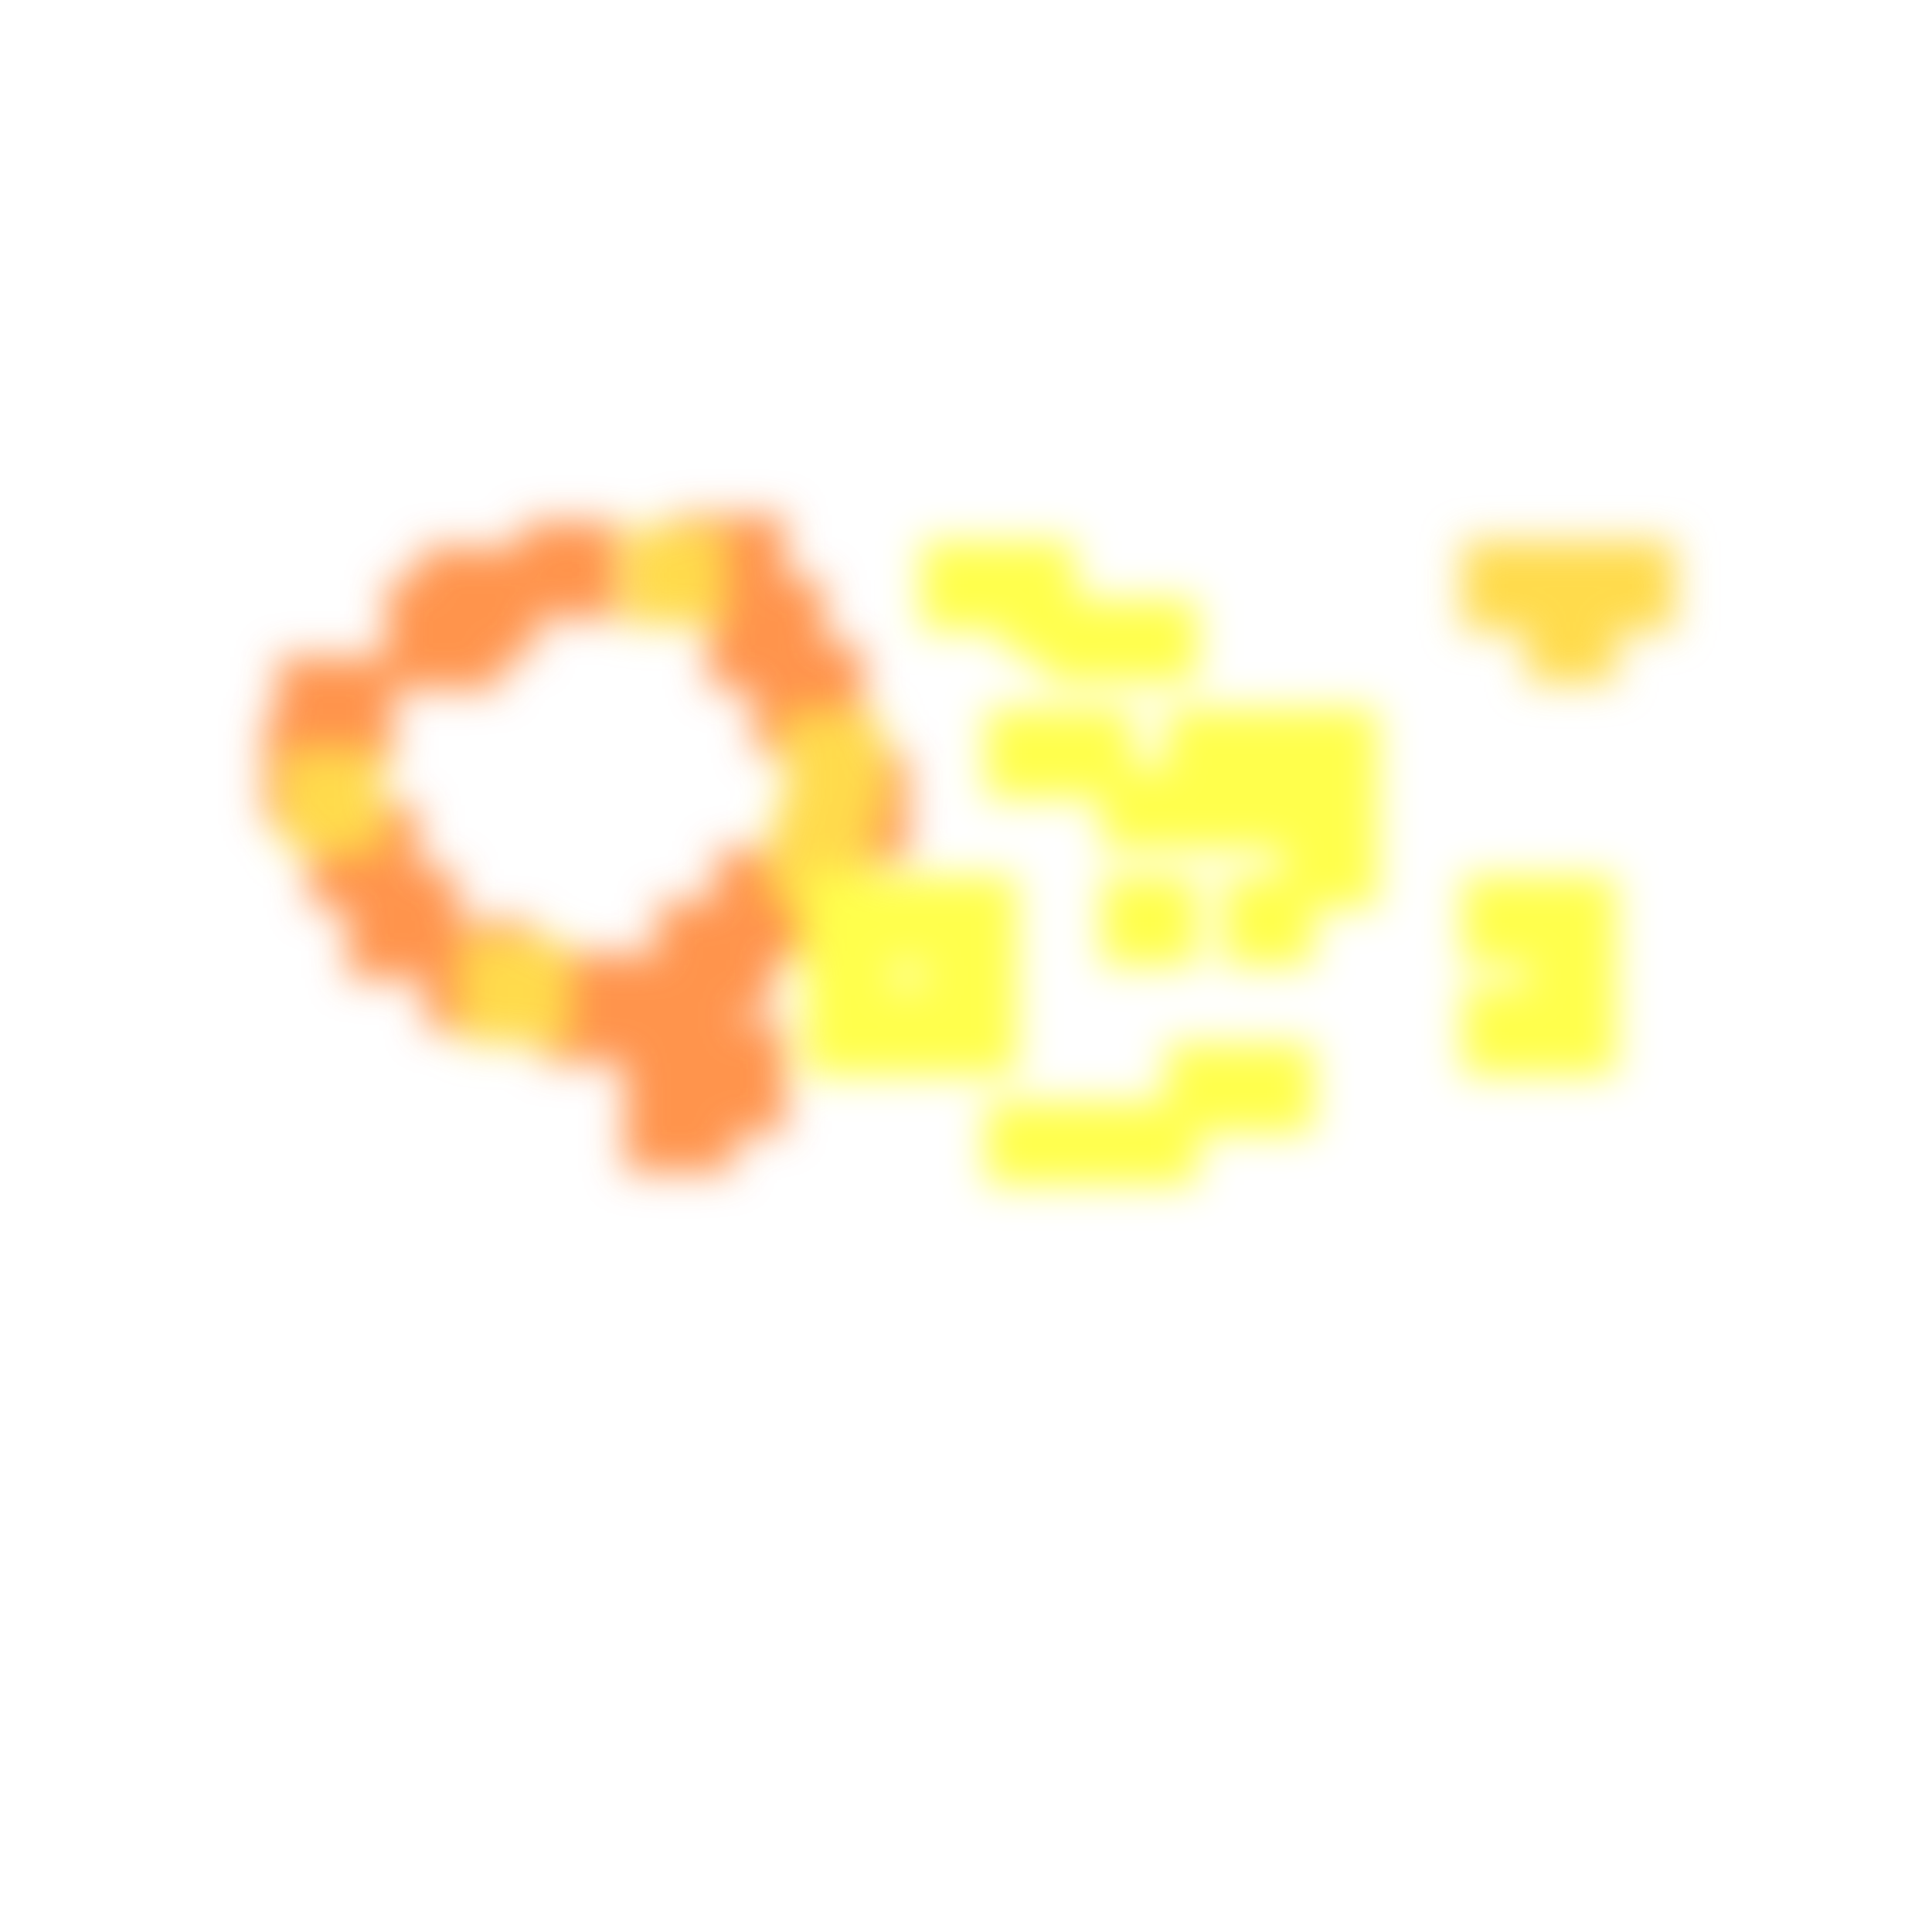
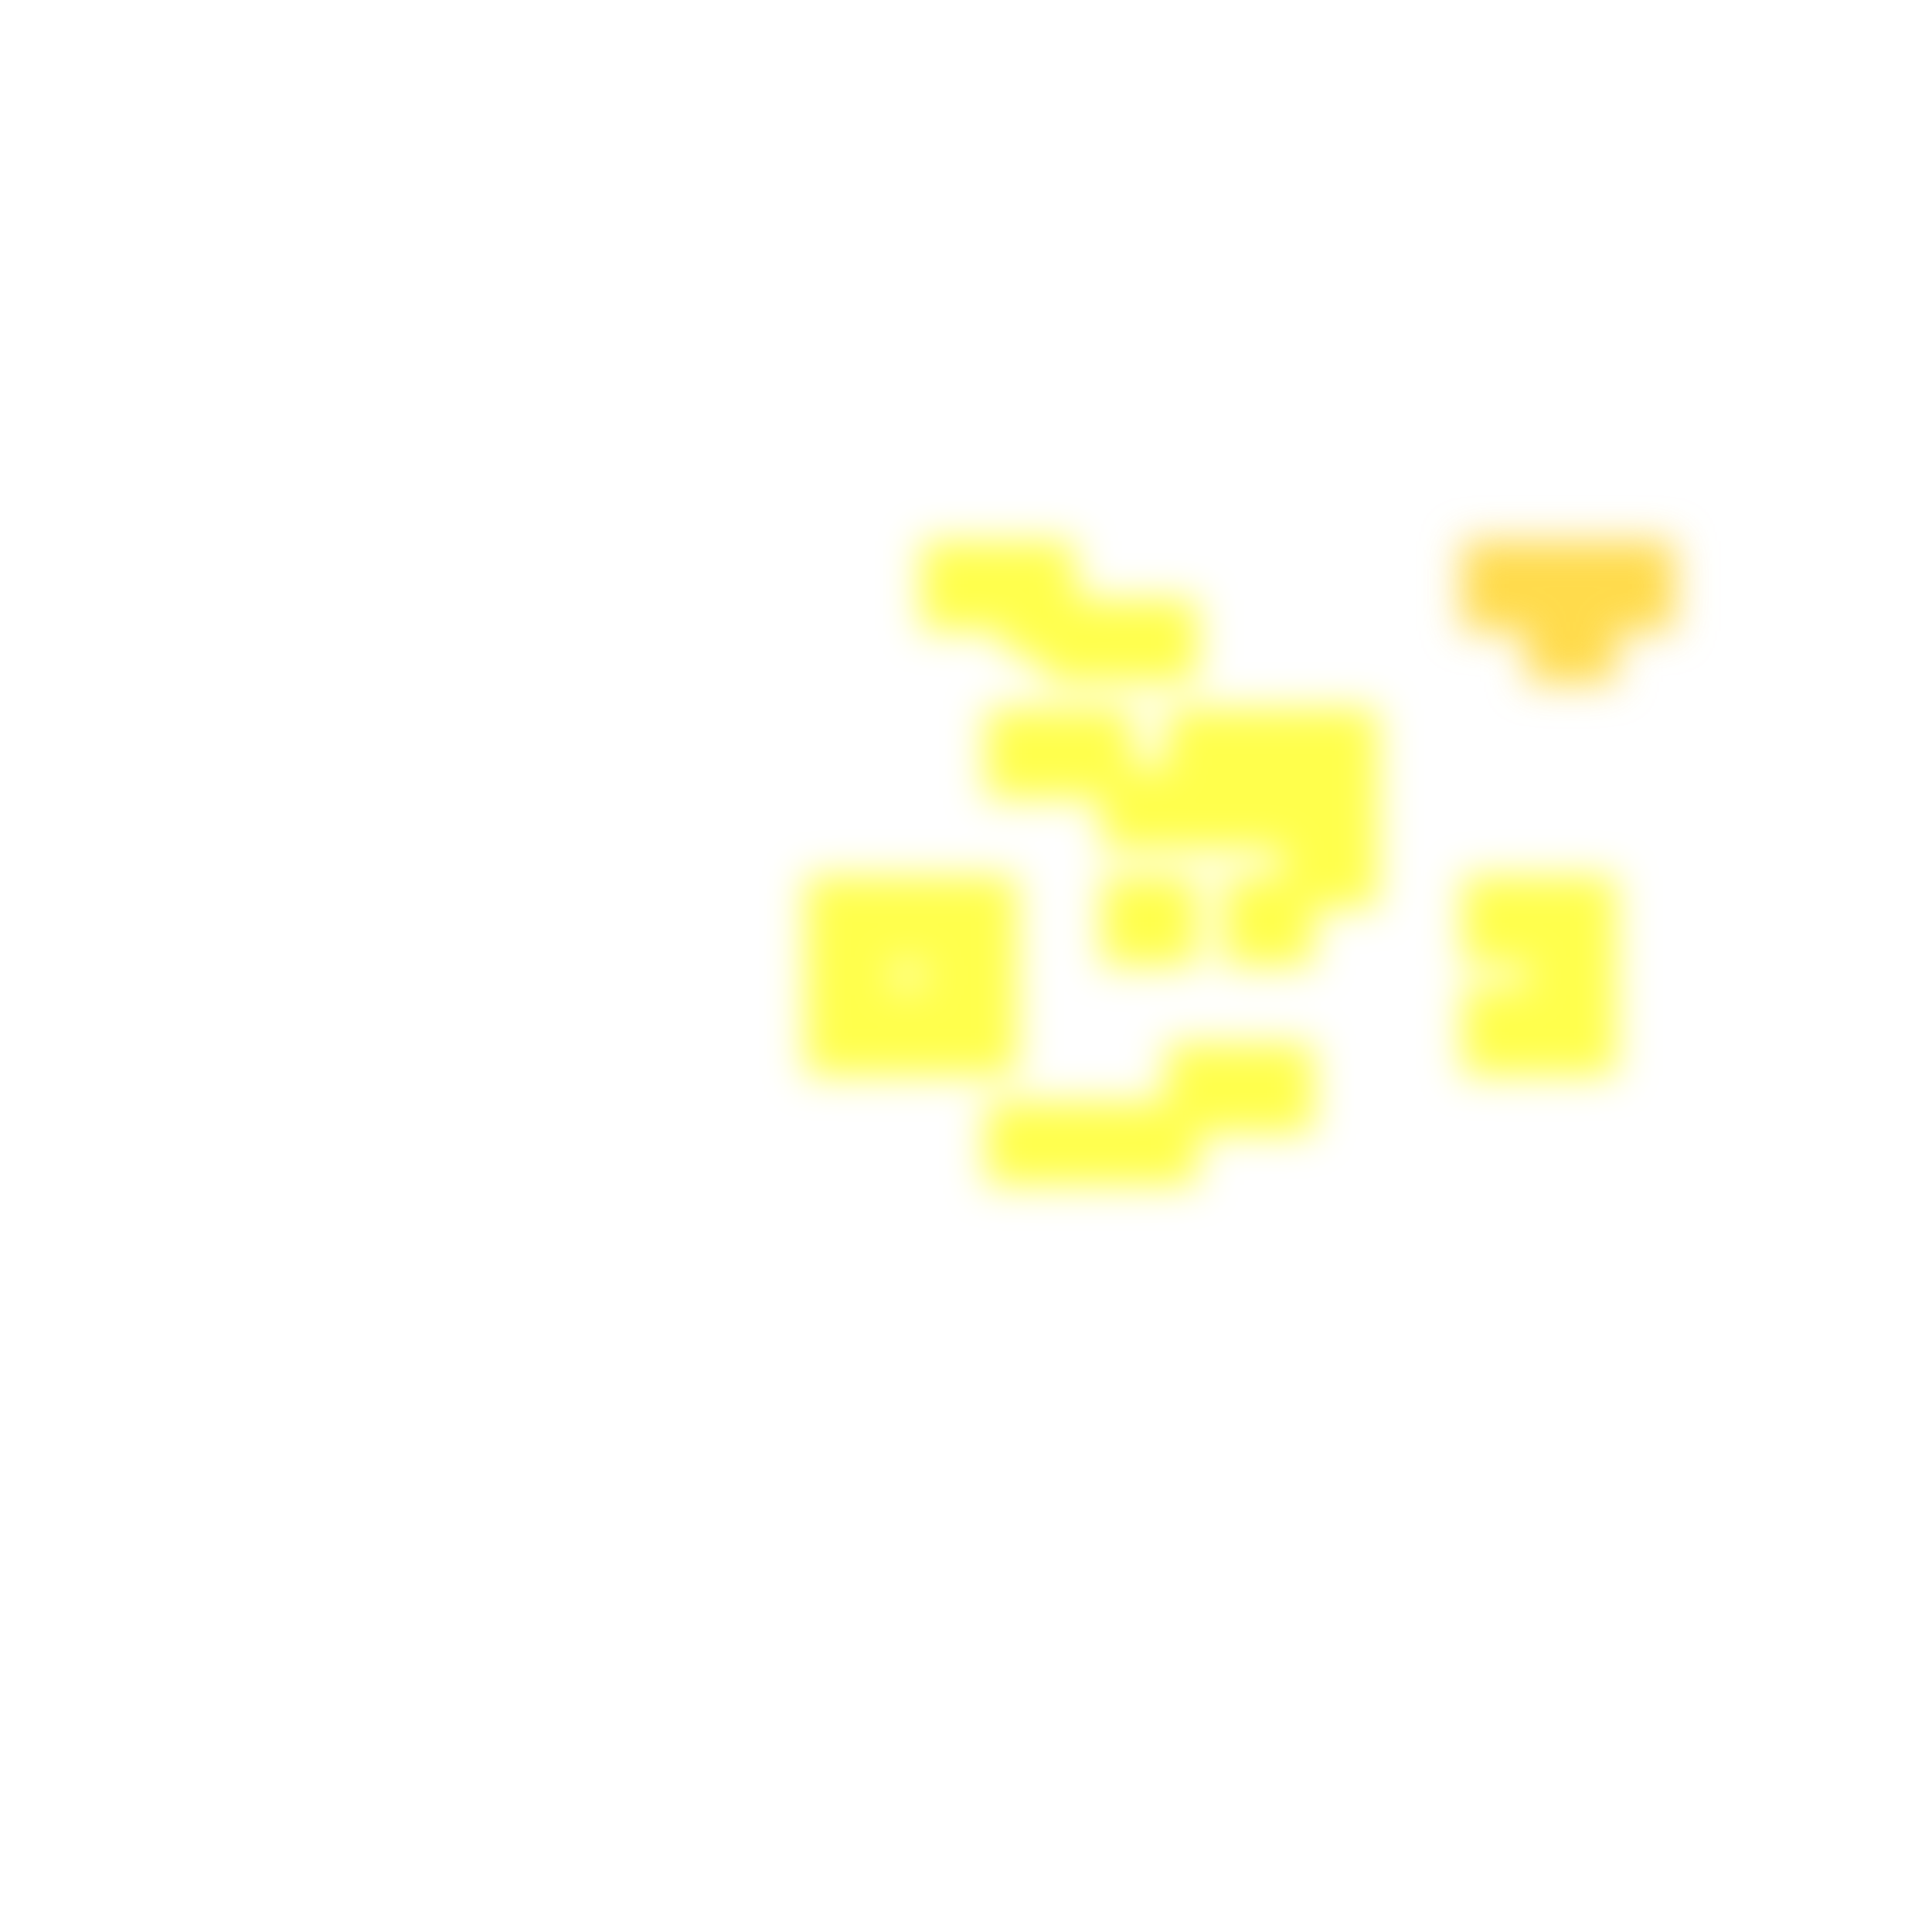
<svg xmlns="http://www.w3.org/2000/svg" width="300" height="300" viewBox="0 0 300 300" class="creatureMap" style="position:absolute;">
  <defs>
    <filter id="blur" x="-30%" y="-30%" width="160%" height="160%">
      <feGaussianBlur stdDeviation="3" />
    </filter>
    <pattern id="pattern-untameable" width="10" height="10" patternTransform="rotate(135)" patternUnits="userSpaceOnUse">
      <rect width="4" height="10" fill="black" />
    </pattern>
    <filter id="groupStroke">
      <feFlood result="outsideColor" flood-color="black" />
      <feMorphology in="SourceAlpha" operator="dilate" radius="2" />
      <feComposite result="strokeoutline1" in="outsideColor" operator="in" />
      <feComposite result="strokeoutline2" in="strokeoutline1" in2="SourceAlpha" operator="out" />
      <feGaussianBlur in="strokeoutline2" result="strokeblur" stdDeviation="1" />
    </filter>
    <style>
            .spawningMap-very-common { fill: #0F0; }
            .spawningMap-common { fill: #B2FF00; }
            .spawningMap-uncommon { fill: #FF0; }
            .spawningMap-very-uncommon { fill: #FC0; }
            .spawningMap-rare { fill: #F60; }
            .spawningMap-very-rare { fill: #F00; }
            .spawning-map-point { stroke:black; stroke-width:1; }
        </style>
  </defs>
  <g filter="url(#blur)" opacity="0.7">
-     <g class="spawningMap-rare">
-       <rect x="60" y="90" width="18" height="17" />
-       <rect x="102" y="140" width="18" height="17" />
-       <rect x="81" y="81" width="15" height="15" />
-       <rect x="65" y="85" width="18" height="17" />
-       <rect x="43" y="102" width="18" height="17" />
-       <rect x="41" y="111" width="18" height="17" />
-       <rect x="48" y="125" width="17" height="16" />
-       <rect x="54" y="135" width="17" height="17" />
-       <rect x="66" y="143" width="17" height="17" />
-       <rect x="84" y="148" width="17" height="17" />
-       <rect x="97" y="149" width="18" height="17" />
-       <rect x="105" y="159" width="17" height="17" />
-       <rect x="97" y="165" width="17" height="17" />
-       <rect x="111" y="132" width="17" height="17" />
-       <rect x="123" y="117" width="18" height="17" />
-       <rect x="117" y="100" width="17" height="17" />
-       <rect x="110" y="90" width="18" height="17" />
-       <rect x="104" y="80" width="18" height="17" />
-     </g>
    <g class="spawningMap-very-uncommon">
-       <rect x="97" y="82" width="15" height="15" />
-       <rect x="122" y="111" width="15" height="15" />
-       <rect x="120" y="125" width="15" height="15" />
-       <rect x="72" y="146" width="16" height="16" />
-       <rect x="44" y="117" width="15" height="15" />
      <rect x="227" y="84" width="15" height="14" />
      <rect x="246" y="84" width="14" height="14" />
      <rect x="237" y="93" width="14" height="13" />
      <rect x="237" y="84" width="14" height="14" />
    </g>
    <g class="spawningMap-uncommon">
      <rect x="164" y="93" width="12" height="10" />
      <rect x="156" y="92" width="12" height="10" />
      <rect x="171" y="93" width="15" height="13" />
      <rect x="134" y="136" width="14" height="14" />
      <rect x="134" y="153" width="14" height="14" />
      <rect x="125" y="136" width="14" height="14" />
      <rect x="125" y="145" width="14" height="13" />
      <rect x="125" y="153" width="14" height="14" />
      <rect x="199" y="127" width="15" height="14" />
      <rect x="199" y="119" width="15" height="13" />
      <rect x="199" y="110" width="15" height="14" />
      <rect x="227" y="136" width="15" height="14" />
      <rect x="227" y="153" width="15" height="14" />
      <rect x="237" y="136" width="14" height="14" />
      <rect x="237" y="145" width="14" height="13" />
      <rect x="237" y="153" width="14" height="14" />
      <rect x="153" y="84" width="14" height="14" />
      <rect x="153" y="171" width="14" height="13" />
      <rect x="162" y="171" width="14" height="13" />
      <rect x="190" y="136" width="14" height="14" />
      <rect x="190" y="119" width="14" height="13" />
      <rect x="190" y="110" width="14" height="14" />
      <rect x="181" y="119" width="14" height="13" />
      <rect x="181" y="110" width="14" height="14" />
      <rect x="181" y="162" width="14" height="14" />
      <rect x="143" y="136" width="15" height="14" />
      <rect x="143" y="84" width="15" height="14" />
      <rect x="143" y="145" width="15" height="13" />
      <rect x="143" y="153" width="15" height="14" />
      <rect x="153" y="110" width="14" height="14" />
      <rect x="171" y="136" width="15" height="14" />
      <rect x="171" y="119" width="15" height="13" />
      <rect x="171" y="171" width="15" height="13" />
      <rect x="190" y="162" width="14" height="14" />
      <rect x="162" y="110" width="14" height="14" />
      <rect x="162" y="93" width="14" height="13" />
    </g>
  </g>
</svg>
